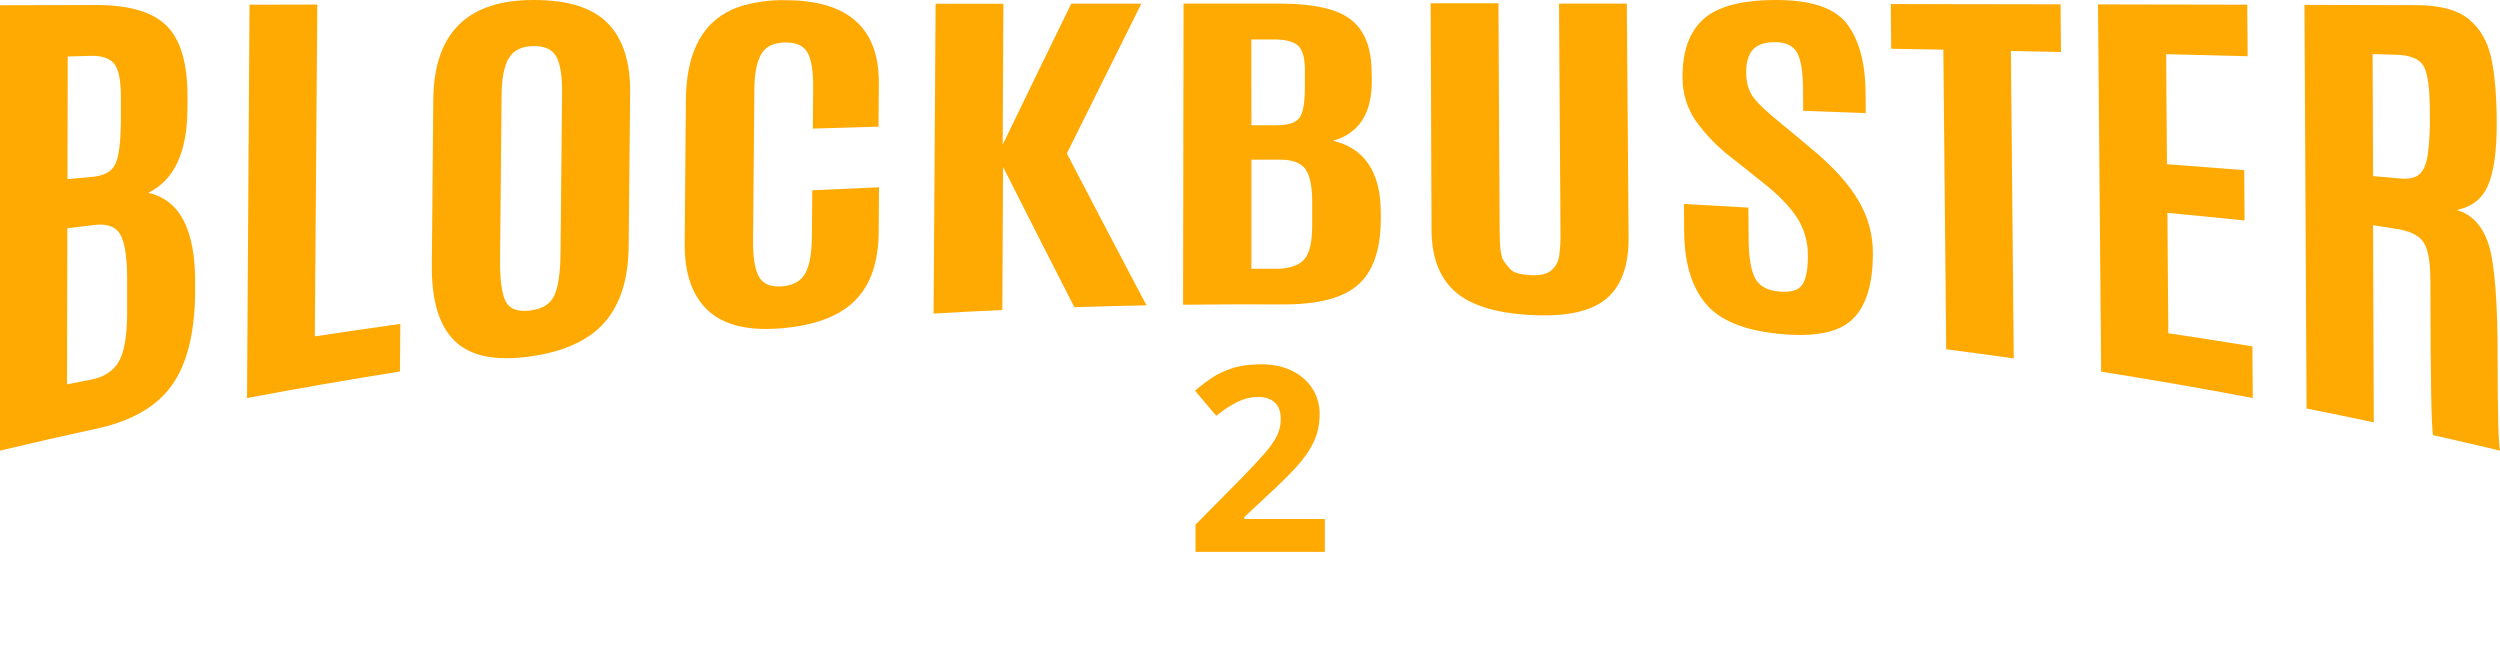
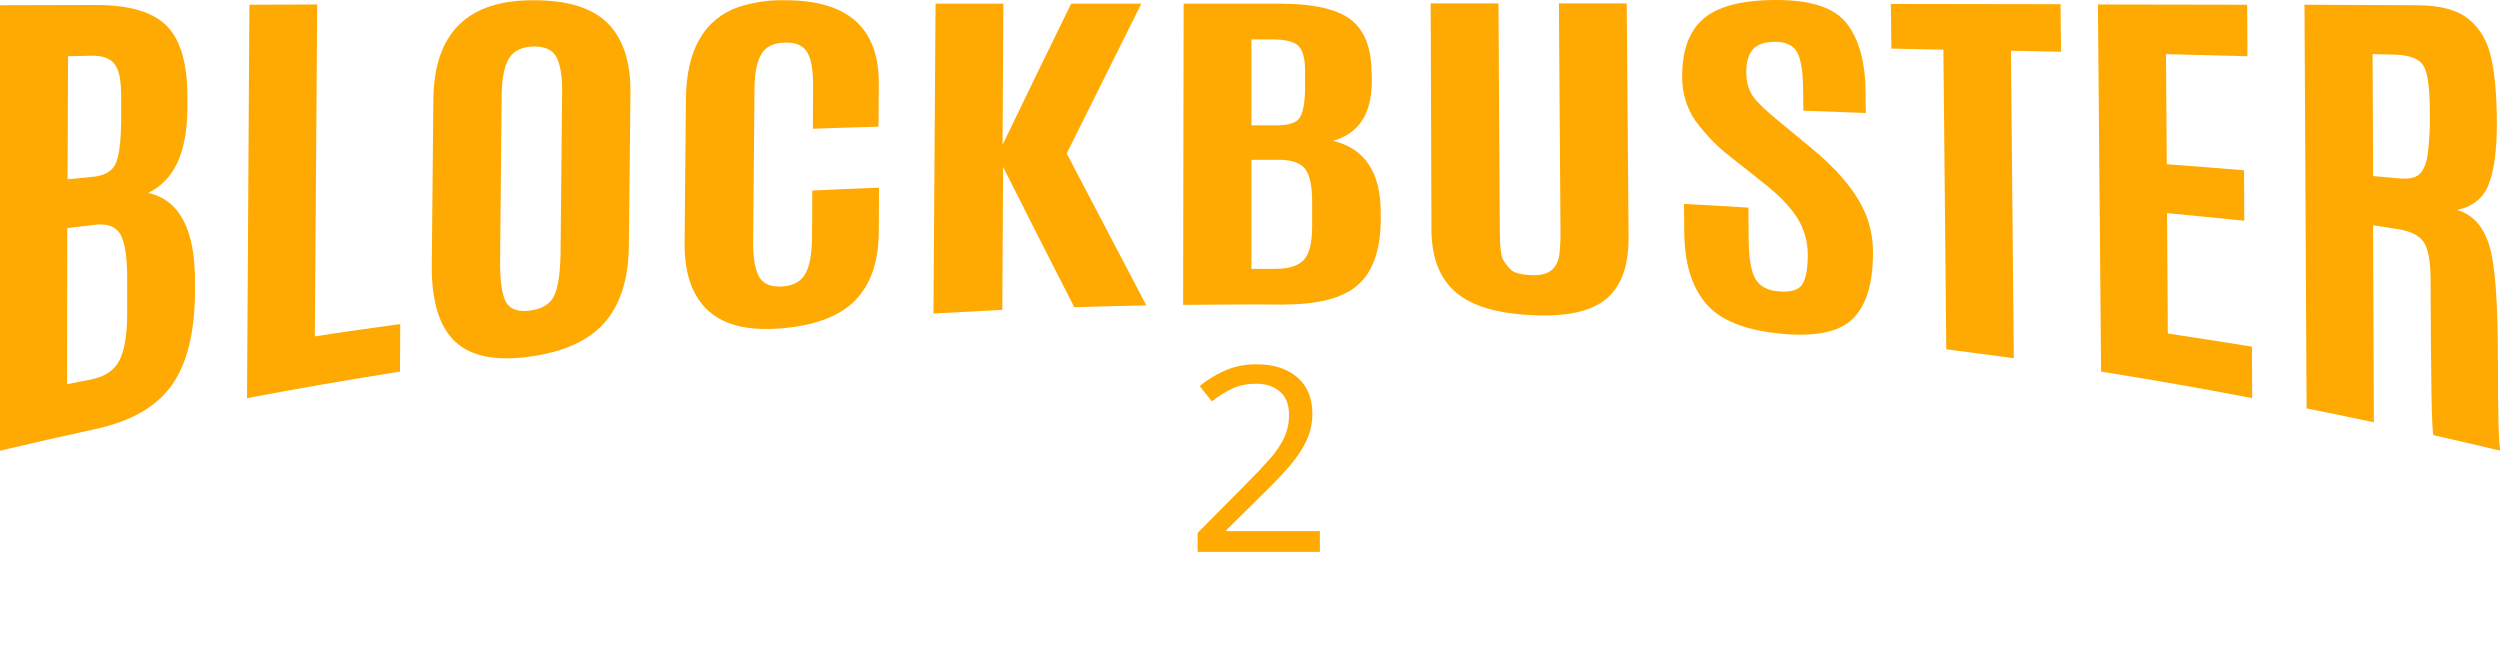
- <svg xmlns="http://www.w3.org/2000/svg" viewBox="0 0 951.3 245.23">
-   <defs>
-     <style>.cls-1,.cls-2{fill:#ffa903;}.cls-2{font-size:98.59px;font-family:Antonio-Bold, Antonio;font-weight:700;}</style>
-   </defs>
-   <g id="Capa_2" data-name="Capa 2">
-     <g id="Capa_1-2" data-name="Capa 1">
-       <path class="cls-1" d="M71.33,41.43C71.24,58,66.26,68.55,56.41,73.38c12,2.65,18,14.09,17.84,34.51,0,1.31,0,2.61,0,3.92-.21,15.42-3.22,27-9,35S50,160.2,37,163.05q-18.53,4-37,8.42V2l36.68-.09c12.64,0,21.58,2.7,26.82,8s7.85,14.21,7.85,26.75C71.34,38.27,71.33,39.85,71.33,41.43ZM25.67,68.15l9.48-.86q6.62-.58,8.69-4.76C45.22,59.75,45.93,54.25,46,46l0-9.59q-.06-9.23-2.65-12.27t-8.93-2.89l-8.65.25Zm-.16,78.1,9.06-1.77c5.08-1,8.65-3.33,10.7-7s3.08-9.78,3.11-18.32q0-6.4,0-12.81,0-12.08-2.43-16.79c-1.65-3.15-4.83-4.48-9.56-4L25.63,86.84Z" />
-       <path class="cls-1" d="M94,151.46q.47-74.84.94-149.67l25.8-.06q-.48,63.14-.94,126.27,16.25-2.49,32.53-4.74l-.15,18.1Q123,146,94,151.46Z" />
-       <path class="cls-1" d="M230.08,122.65q-9,10.31-28.46,13c-13,1.77-22.49-.05-28.49-5.81s-8.93-15.4-8.81-28.83q.27-31.53.55-63.06Q165.21-.17,203.24,0c13.09,0,22.48,3.06,28.17,9s8.48,14.64,8.37,26.17q-.28,29.25-.56,58.51C239.1,106.19,236.06,115.78,230.08,122.65Zm-37.69-8c1.48,2.91,4.56,4.07,9.25,3.52s7.78-2.47,9.29-5.74,2.3-8.67,2.37-16.22q.28-30.53.58-61,.09-9.31-2.13-13.55c-1.49-2.82-4.43-4.21-8.82-4.13s-7.49,1.58-9.28,4.53-2.72,7.59-2.78,13.89q-.3,31.28-.58,62.56C190.21,106.32,190.91,111.73,192.39,114.64Z" />
-       <path class="cls-1" d="M325.4,114.31q-8.86,8.94-27.72,10.58c-12.57,1.1-21.93-1-28.09-6.58s-9.17-14.24-9.06-25.9L261,37.68C261.21,19,267.93,7.19,281.2,2.6A54.34,54.34,0,0,1,298.94.07q35.7.07,35.48,31.71l-.12,16.4q-12.49.34-25,.75l.12-15.48c.06-6.24-.65-10.69-2.1-13.36s-4.34-4-8.64-3.93-7.3,1.52-9,4.43-2.57,7.35-2.63,13.32q-.25,28.74-.5,57.47-.09,9.93,2.29,14c1.58,2.72,4.5,3.9,8.75,3.57s7.19-2,8.83-4.93,2.48-7.71,2.53-14.28l.14-17.34q12.7-.62,25.39-1.13l-.12,16.87C334.31,99.66,331.31,108.34,325.4,114.31Z" />
-       <path class="cls-1" d="M355.25,119.32q.39-59,.77-117.91l25.8,0q-.13,26.84-.28,53.65,13.08-27.1,26.09-53.66H434.3q-14.13,28.32-28.35,57,15.1,29,30.3,57.78-13.72.27-27.43.71-13.6-26.52-27.13-53.37-.15,27.23-.29,54.44Q368.32,118.55,355.25,119.32Z" />
-       <path class="cls-1" d="M522,30.89q0,18.57-14.81,22.67c12.1,2.82,18.18,12,18.23,27.29,0,1,0,2,0,2.94q-.15,17.33-8.89,24.78c-5.83,5-15.38,7.34-28.63,7.26q-18.86-.1-37.71.12l.18-114.58h36.68q19,0,26.88,6t8,20C522,28.54,522,29.72,522,30.89ZM476.18,47.66h9.56c4.44,0,7.35-.93,8.74-2.84s2.06-5.82,2.06-11.77q0-3.45,0-6.9c-.07-4.42-1-7.39-2.71-8.88s-4.73-2.25-9-2.26h-8.67Zm0,54.61,9.21,0q7.74,0,10.84-3.5T499.31,86c0-3.08,0-6.16,0-9.24q0-8.73-2.53-12.35t-9.67-3.66H476.18Z" />
-       <path class="cls-1" d="M611,113.87c-5.9,4.79-15.42,6.72-28.56,6s-22.71-3.61-28.71-8.88-9-13.15-9-23.74q-.16-43-.34-86l25.8,0q.24,43.19.46,86.39c0,6.14.47,9.88,1.32,11.24A18.82,18.82,0,0,0,575,102.7c1.2,1.14,3.67,1.78,7.41,2s6.42-.46,8-1.89a9,9,0,0,0,2.91-5.51,57.44,57.44,0,0,0,.48-8.65q-.29-43.63-.56-87.27l25.8,0q.35,44.42.67,88.83Q619.85,106.68,611,113.87Z" />
-       <path class="cls-1" d="M640.86,88.42l-.09-10.79Q653,78.25,665.29,79q.06,6.19.11,12.38c.06,6.86.91,11.73,2.54,14.64s4.68,4.55,9.12,4.94,7.37-.5,8.8-2.7S688,102.3,687.92,97a25.92,25.92,0,0,0-4-14c-2.61-4.08-6.73-8.41-12.36-12.92Q665.27,65,659,60.09a66.28,66.28,0,0,1-13.76-14.15,28.66,28.66,0,0,1-5-16.38c-.08-10,2.55-17.37,7.9-22.23S662.7,0,675.86,0,698,2.93,702.66,8.91s7.12,14.75,7.23,26.22c0,2.63.05,5.27.07,7.91q-11.9-.47-23.8-.87,0-4.47-.08-9-.09-9.1-2.24-13.08t-8.18-4.05q-6-.07-8.64,2.84c-1.75,1.94-2.6,4.86-2.57,8.77s1,7.06,2.78,9.45,5.09,5.47,9.82,9.31,9.38,7.78,14.08,11.74c7,6,12.4,12,16,18.1a38.39,38.39,0,0,1,5.53,19.56c.11,12-2.47,20.57-7.75,25.68s-14.61,6.87-28,5.54-22.7-5.2-28-11.67S641,100,640.86,88.42Z" />
-       <path class="cls-1" d="M740.57,132.9q-.54-57-1.09-114l-19.83-.35q-.09-8.49-.17-17l64.61.1q.07,9.08.16,18.14l-19.06-.4,1.08,117Q753.43,134.57,740.57,132.9Z" />
-       <path class="cls-1" d="M799.53,141.42,798.33,1.67l56.8.11q.06,9.81.13,19.62-15.5-.41-31-.79.16,20.94.32,41.88,14.7,1.08,29.4,2.26l.12,19.15Q839.44,82.39,824.74,81q.18,22.9.35,45.8,16,2.4,32,5,.06,9.82.13,19.65Q828.43,146,799.53,141.42Z" />
-       <path class="cls-1" d="M911.22,87,903,85.7l.27,75q-12.78-2.71-25.58-5.26-.39-76.78-.79-153.58l42.65.11C928.39,2,935,3.7,939.37,7.25s7.24,8.54,8.62,14.94,2.06,14.76,2.06,25.05-1.08,18-3.25,23.18-6.18,8.31-12,9.49c5.81,1.63,9.86,6,12.16,13.11s3.44,21.57,3.44,43.27.32,33.42.95,35.18q-12.72-3-25.47-5.88-1-2.07-1.07-58.8,0-10.87-2.71-14.77T911.22,87ZM903,67l10.26.91c3.25.29,5.66-.19,7.23-1.47s2.64-3.62,3.24-7a99.67,99.67,0,0,0,.88-15.81v-1c0-8.85-.8-14.68-2.35-17.44s-5.1-4.22-10.68-4.37l-8.75-.24Q902.94,43.72,903,67Z" />
-       <text class="cls-2" transform="translate(450.98 210)">2</text>
+ <svg xmlns="http://www.w3.org/2000/svg" version="1.1" id="Capa_1" x="0px" y="0px" viewBox="0 0 951.3 245.2" style="enable-background:new 0 0 951.3 245.2;" xml:space="preserve">
+   <style type="text/css">
+ 	.st0{fill:#FFA903;}
+ 	.st1{font-family:'Antonio-Bold';}
+ 	.st2{font-size:98.59px;}
+ </style>
+   <g id="Capa_2_1_">
+     <g id="Capa_1-2">
+       <path class="st0" d="M71.3,41.4C71.2,58,66.3,68.6,56.4,73.4c12,2.7,18,14.1,17.8,34.5c0,1.3,0,2.6,0,3.9c-0.2,15.4-3.2,27-9,35    S50,160.2,37,163.1c-12.4,2.7-24.7,5.5-37,8.4V2l36.7-0.1c12.6,0,21.6,2.7,26.8,8s7.8,14.2,7.8,26.8    C71.3,38.3,71.3,39.8,71.3,41.4z M25.7,68.2l9.5-0.9c4.4-0.4,7.3-2,8.7-4.8c1.4-2.8,2.1-8.3,2.2-16.5v-9.6    c0-6.2-0.9-10.2-2.7-12.3s-4.7-3-8.9-2.9l-8.6,0.2L25.7,68.2z M25.5,146.2l9.1-1.8c5.1-1,8.7-3.3,10.7-7s3.1-9.8,3.1-18.3    c0-4.3,0-8.5,0-12.8c0-8.1-0.8-13.7-2.4-16.8c-1.7-3.2-4.8-4.5-9.6-4l-10.8,1.3L25.5,146.2z" />
+       <path class="st0" d="M94,151.5c0.3-49.9,0.6-99.8,0.9-149.7l25.8-0.1c-0.3,42.1-0.6,84.2-0.9,126.3c10.8-1.7,21.7-3.2,32.5-4.7    l-0.1,18.1C132.7,144.5,113.3,147.8,94,151.5z" />
+       <path class="st0" d="M230.1,122.7c-6,6.9-15.5,11.2-28.5,13c-13,1.8-22.5-0.1-28.5-5.8s-8.9-15.4-8.8-28.8c0.2-21,0.4-42,0.6-63.1    c0.2-25.4,13-38.1,38.4-37.9c13.1,0,22.5,3.1,28.2,9s8.5,14.6,8.4,26.2c-0.2,19.5-0.4,39-0.6,58.5    C239.1,106.2,236.1,115.8,230.1,122.7z M192.4,114.7c1.5,2.9,4.6,4.1,9.2,3.5s7.8-2.5,9.3-5.7s2.3-8.7,2.4-16.2    c0.2-20.4,0.4-40.7,0.6-61c0.1-6.2-0.7-10.7-2.1-13.5c-1.5-2.8-4.4-4.2-8.8-4.1s-7.5,1.6-9.3,4.5s-2.7,7.6-2.8,13.9    c-0.2,20.9-0.4,41.7-0.6,62.6C190.2,106.3,190.9,111.7,192.4,114.7L192.4,114.7z" />
+       <path class="st0" d="M325.4,114.3c-5.9,6-15.1,9.5-27.7,10.6c-12.6,1.1-21.9-1-28.1-6.6s-9.2-14.2-9.1-25.9l0.5-54.7    c0.2-18.7,6.9-30.5,20.2-35.1c5.7-1.8,11.7-2.7,17.7-2.5c23.8,0,35.6,10.6,35.5,31.7l-0.1,16.4c-8.3,0.2-16.7,0.5-25,0.8l0.1-15.5    c0.1-6.2-0.6-10.7-2.1-13.4s-4.3-4-8.6-3.9s-7.3,1.5-9,4.4s-2.6,7.4-2.6,13.3c-0.2,19.2-0.3,38.3-0.5,57.5    c-0.1,6.6,0.7,11.3,2.3,14c1.6,2.7,4.5,3.9,8.8,3.6s7.2-2,8.8-4.9s2.5-7.7,2.5-14.3l0.1-17.3c8.5-0.4,16.9-0.8,25.4-1.1l-0.1,16.9    C334.3,99.7,331.3,108.3,325.4,114.3z" />
+       <path class="st0" d="M355.2,119.3c0.3-39.3,0.5-78.6,0.8-117.9h25.8c-0.1,17.9-0.2,35.8-0.3,53.7c8.7-18.1,17.4-36,26.1-53.7h26.7    c-9.4,18.9-18.9,37.9-28.4,57c10.1,19.3,20.2,38.6,30.3,57.8c-9.1,0.2-18.3,0.4-27.4,0.7c-9.1-17.7-18.1-35.5-27.1-53.4    c-0.1,18.2-0.2,36.3-0.3,54.4C372.7,118.4,364,118.8,355.2,119.3z" />
+       <path class="st0" d="M522,30.9c0,12.4-4.9,19.9-14.8,22.7c12.1,2.8,18.2,12,18.2,27.3c0,1,0,2,0,2.9c-0.1,11.6-3.1,19.8-8.9,24.8    c-5.8,5-15.4,7.3-28.6,7.3c-12.6-0.1-25.1,0-37.7,0.1l0.2-114.6H487c12.7,0,21.6,2,26.9,6c5.3,4,7.9,10.7,8,20    C522,28.5,522,29.7,522,30.9z M476.2,47.7h9.6c4.4,0,7.4-0.9,8.7-2.8s2.1-5.8,2.1-11.8c0-2.3,0-4.6,0-6.9c-0.1-4.4-1-7.4-2.7-8.9    s-4.7-2.2-9-2.3h-8.7L476.2,47.7z M476.2,102.3h9.2c5.2,0,8.8-1.2,10.8-3.5c2.1-2.3,3.1-6.6,3.1-12.8c0-3.1,0-6.2,0-9.2    c0-5.8-0.8-9.9-2.5-12.3c-1.7-2.4-4.9-3.6-9.7-3.7h-10.9V102.3z" />
+       <path class="st0" d="M611,113.9c-5.9,4.8-15.4,6.7-28.6,6s-22.7-3.6-28.7-8.9s-9-13.2-9-23.7c-0.1-28.7-0.2-57.3-0.3-86h25.8    c0.2,28.8,0.3,57.6,0.5,86.4c0,6.1,0.5,9.9,1.3,11.2c0.8,1.4,1.9,2.7,3,3.8c1.2,1.1,3.7,1.8,7.4,2s6.4-0.5,8-1.9    c1.6-1.4,2.6-3.4,2.9-5.5c0.4-2.9,0.5-5.8,0.5-8.7c-0.2-29.1-0.4-58.2-0.6-87.3H619c0.2,29.6,0.5,59.2,0.7,88.8    C619.8,101.2,616.9,109.1,611,113.9z" />
+       <path class="st0" d="M640.9,88.4l-0.1-10.8c8.2,0.4,16.3,0.9,24.5,1.4c0,4.1,0.1,8.3,0.1,12.4c0.1,6.9,0.9,11.7,2.5,14.6    s4.7,4.6,9.1,4.9s7.4-0.5,8.8-2.7s2.1-6,2.1-11.3c0-5-1.4-9.8-4-14c-2.6-4.1-6.7-8.4-12.4-12.9c-4.2-3.4-8.4-6.7-12.6-10    c-5.3-4-9.9-8.8-13.8-14.1c-3.3-4.8-5-10.5-5-16.4c-0.1-10,2.5-17.4,7.9-22.2S662.7,0,675.9,0s22.1,2.9,26.8,8.9    s7.1,14.8,7.2,26.2c0,2.6,0,5.3,0.1,7.9c-7.9-0.3-15.9-0.6-23.8-0.9c0-3,0-6-0.1-9c-0.1-6.1-0.8-10.4-2.2-13.1s-4.2-4-8.2-4.1    c-4,0-6.9,0.9-8.6,2.8c-1.8,1.9-2.6,4.9-2.6,8.8s1,7.1,2.8,9.5s5.1,5.5,9.8,9.3s9.4,7.8,14.1,11.7c7,6,12.4,12,16,18.1    c3.6,5.9,5.5,12.7,5.5,19.6c0.1,12-2.5,20.6-7.8,25.7s-14.6,6.9-28,5.5s-22.7-5.2-28-11.7S641,100,640.9,88.4z" />
+       <path class="st0" d="M740.6,132.9c-0.4-38-0.7-76-1.1-114l-19.8-0.4c-0.1-5.7-0.1-11.3-0.2-17l64.6,0.1c0,6.1,0.1,12.1,0.2,18.1    l-19.1-0.4l1.1,117C757.7,135.2,749.1,134,740.6,132.9z" />
+       <path class="st0" d="M799.5,141.4L798.3,1.7l56.8,0.1c0,6.5,0.1,13.1,0.1,19.6c-10.3-0.3-20.7-0.5-31-0.8    c0.1,14,0.2,27.9,0.3,41.9c9.8,0.7,19.6,1.5,29.4,2.3l0.1,19.2c-9.8-1-19.6-2-29.4-2.9c0.1,15.3,0.2,30.5,0.3,45.8    c10.7,1.6,21.3,3.3,32,5c0,6.5,0.1,13.1,0.1,19.6C838,147.8,818.8,144.5,799.5,141.4z" />
+       <path class="st0" d="M911.2,87l-8.2-1.3l0.3,75c-8.5-1.8-17-3.6-25.6-5.3c-0.3-51.2-0.5-102.4-0.8-153.6L919.6,2    c8.8,0,15.4,1.7,19.8,5.3s7.2,8.5,8.6,14.9s2.1,14.8,2.1,25s-1.1,18-3.2,23.2s-6.2,8.3-12,9.5c5.8,1.6,9.9,6,12.2,13.1    s3.4,21.6,3.4,43.3s0.3,33.4,1,35.2c-8.5-2-17-4-25.5-5.9c-0.7-1.4-1-21-1.1-58.8c0-7.2-0.9-12.2-2.7-14.8S916.7,87.7,911.2,87z     M903,67l10.3,0.9c3.2,0.3,5.7-0.2,7.2-1.5s2.6-3.6,3.2-7c0.7-5.2,1-10.5,0.9-15.8v-1c0-8.9-0.8-14.7-2.3-17.4s-5.1-4.2-10.7-4.4    l-8.8-0.2C902.9,36,903,51.5,903,67z" />
+       <text transform="matrix(1 0 0 1 450.98 210)" class="st0 st1 st2">2</text>
    </g>
  </g>
</svg>
